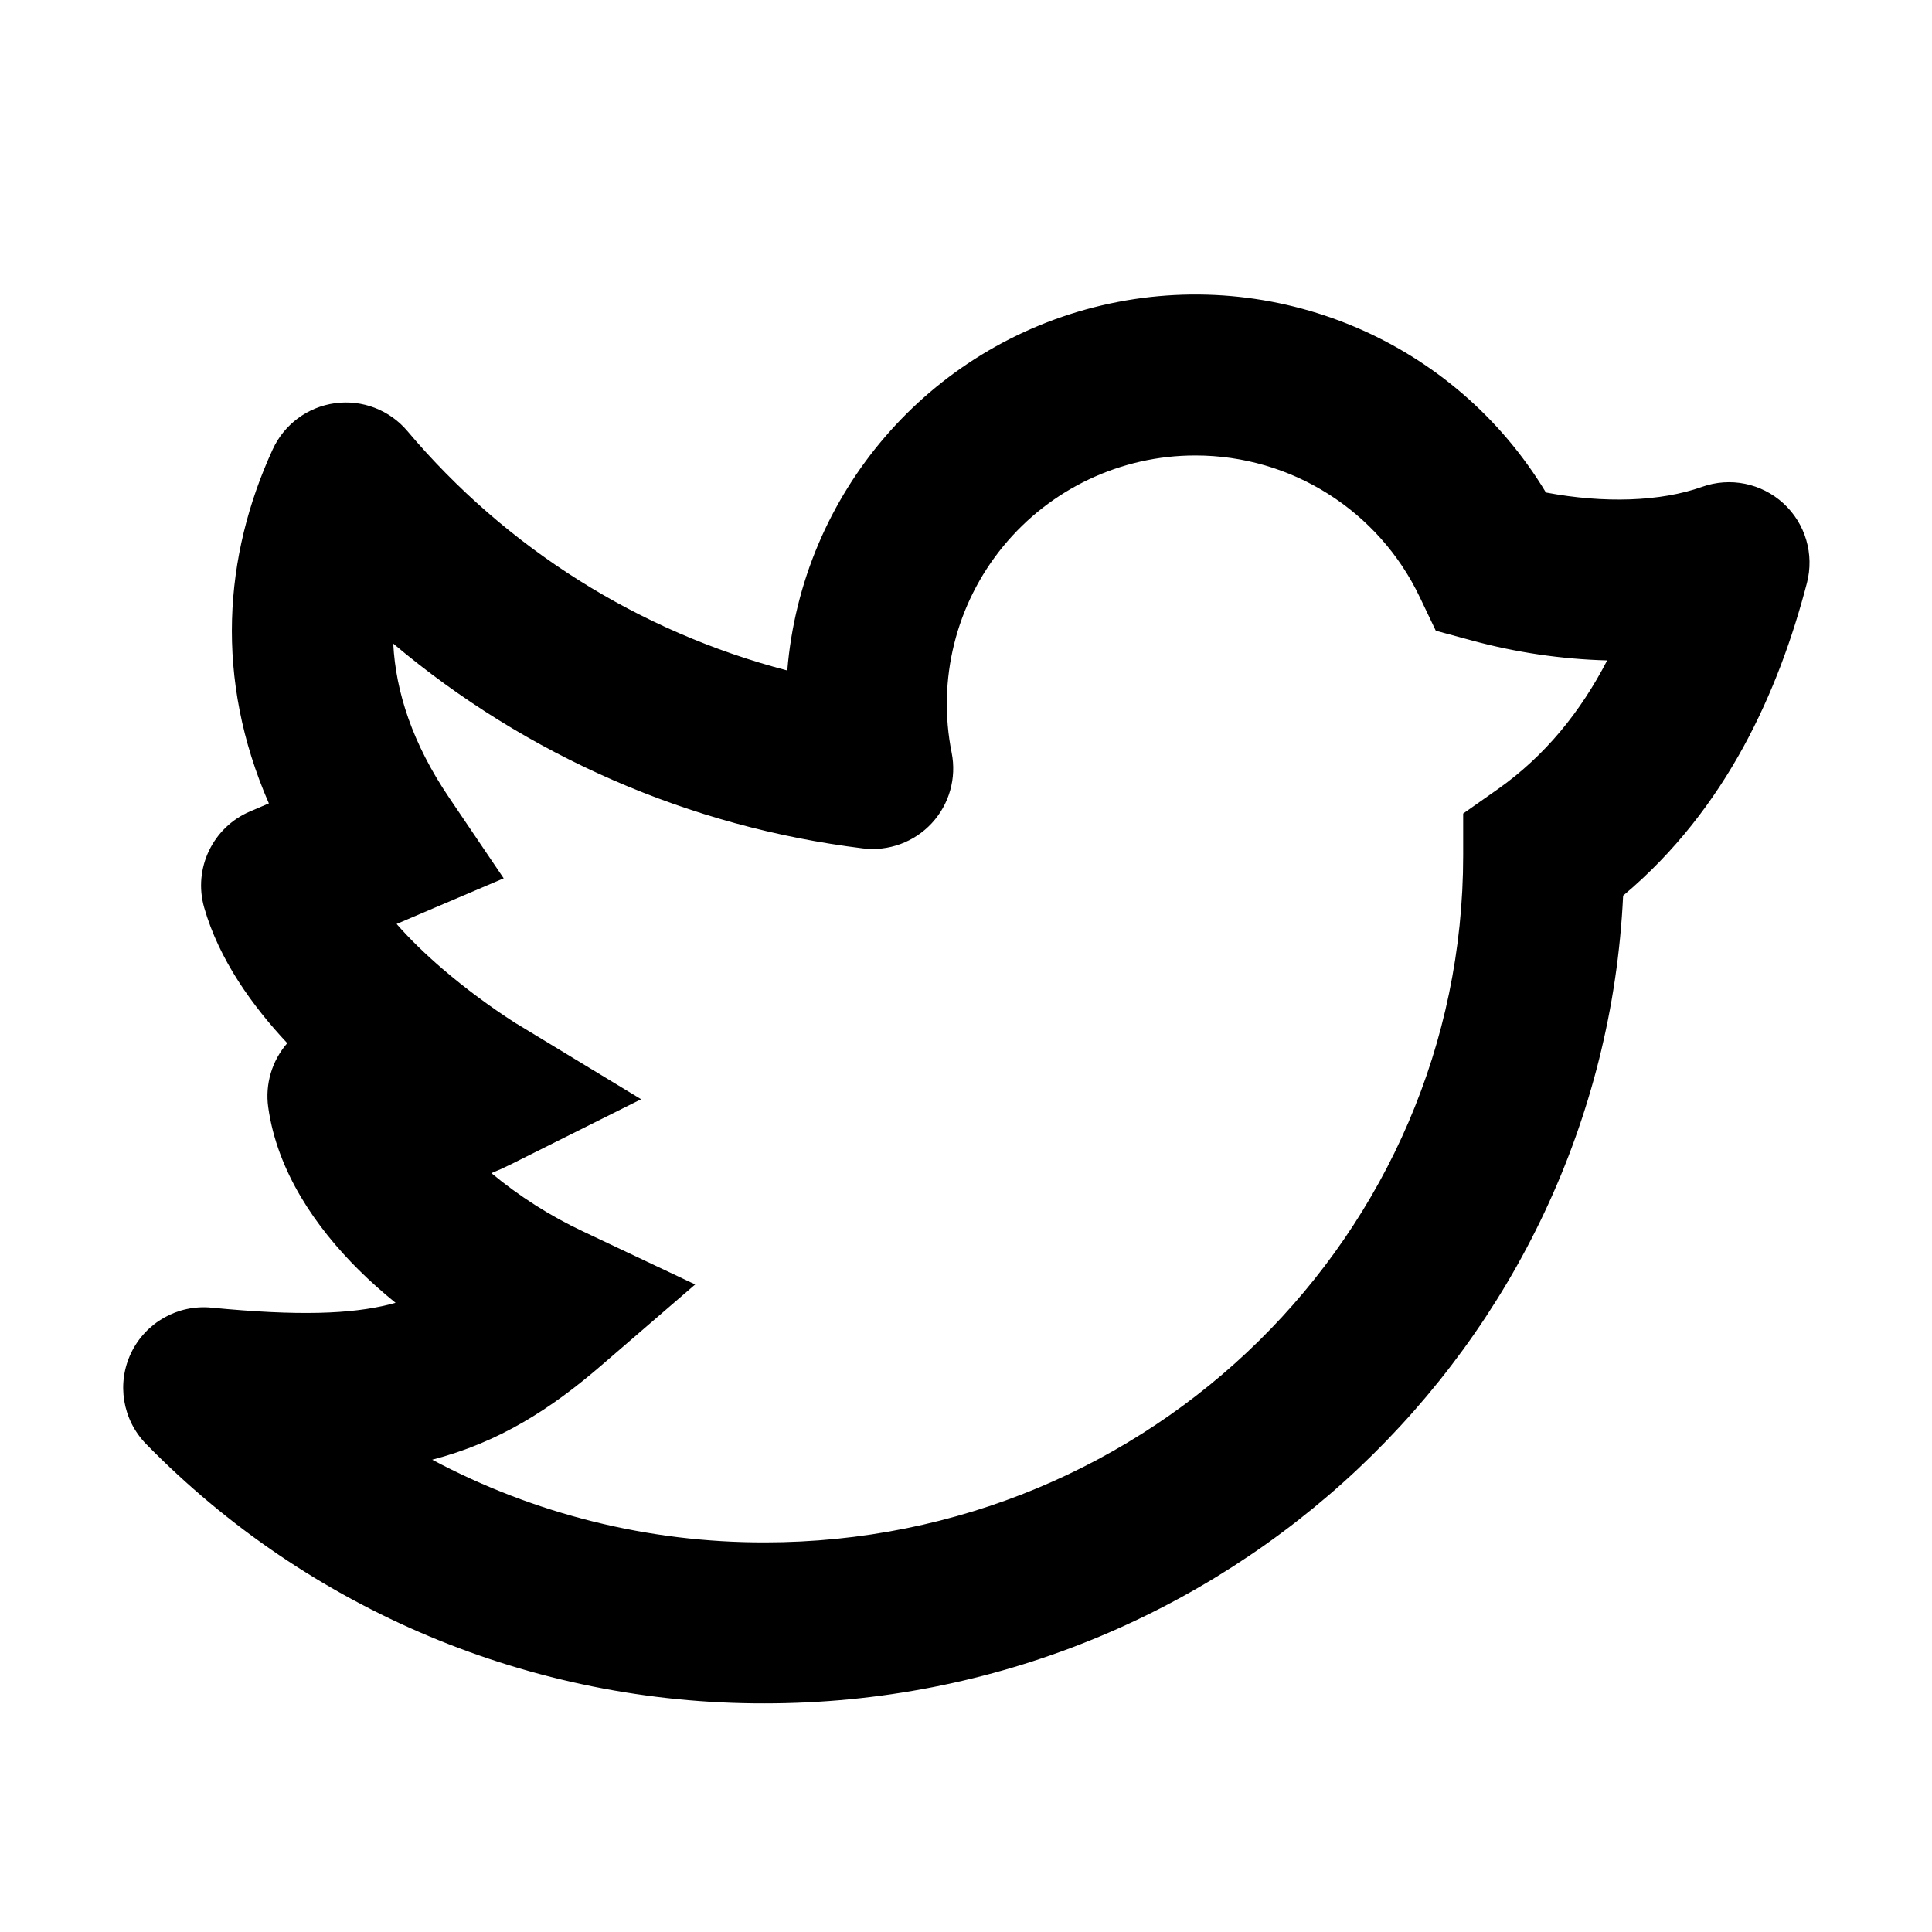
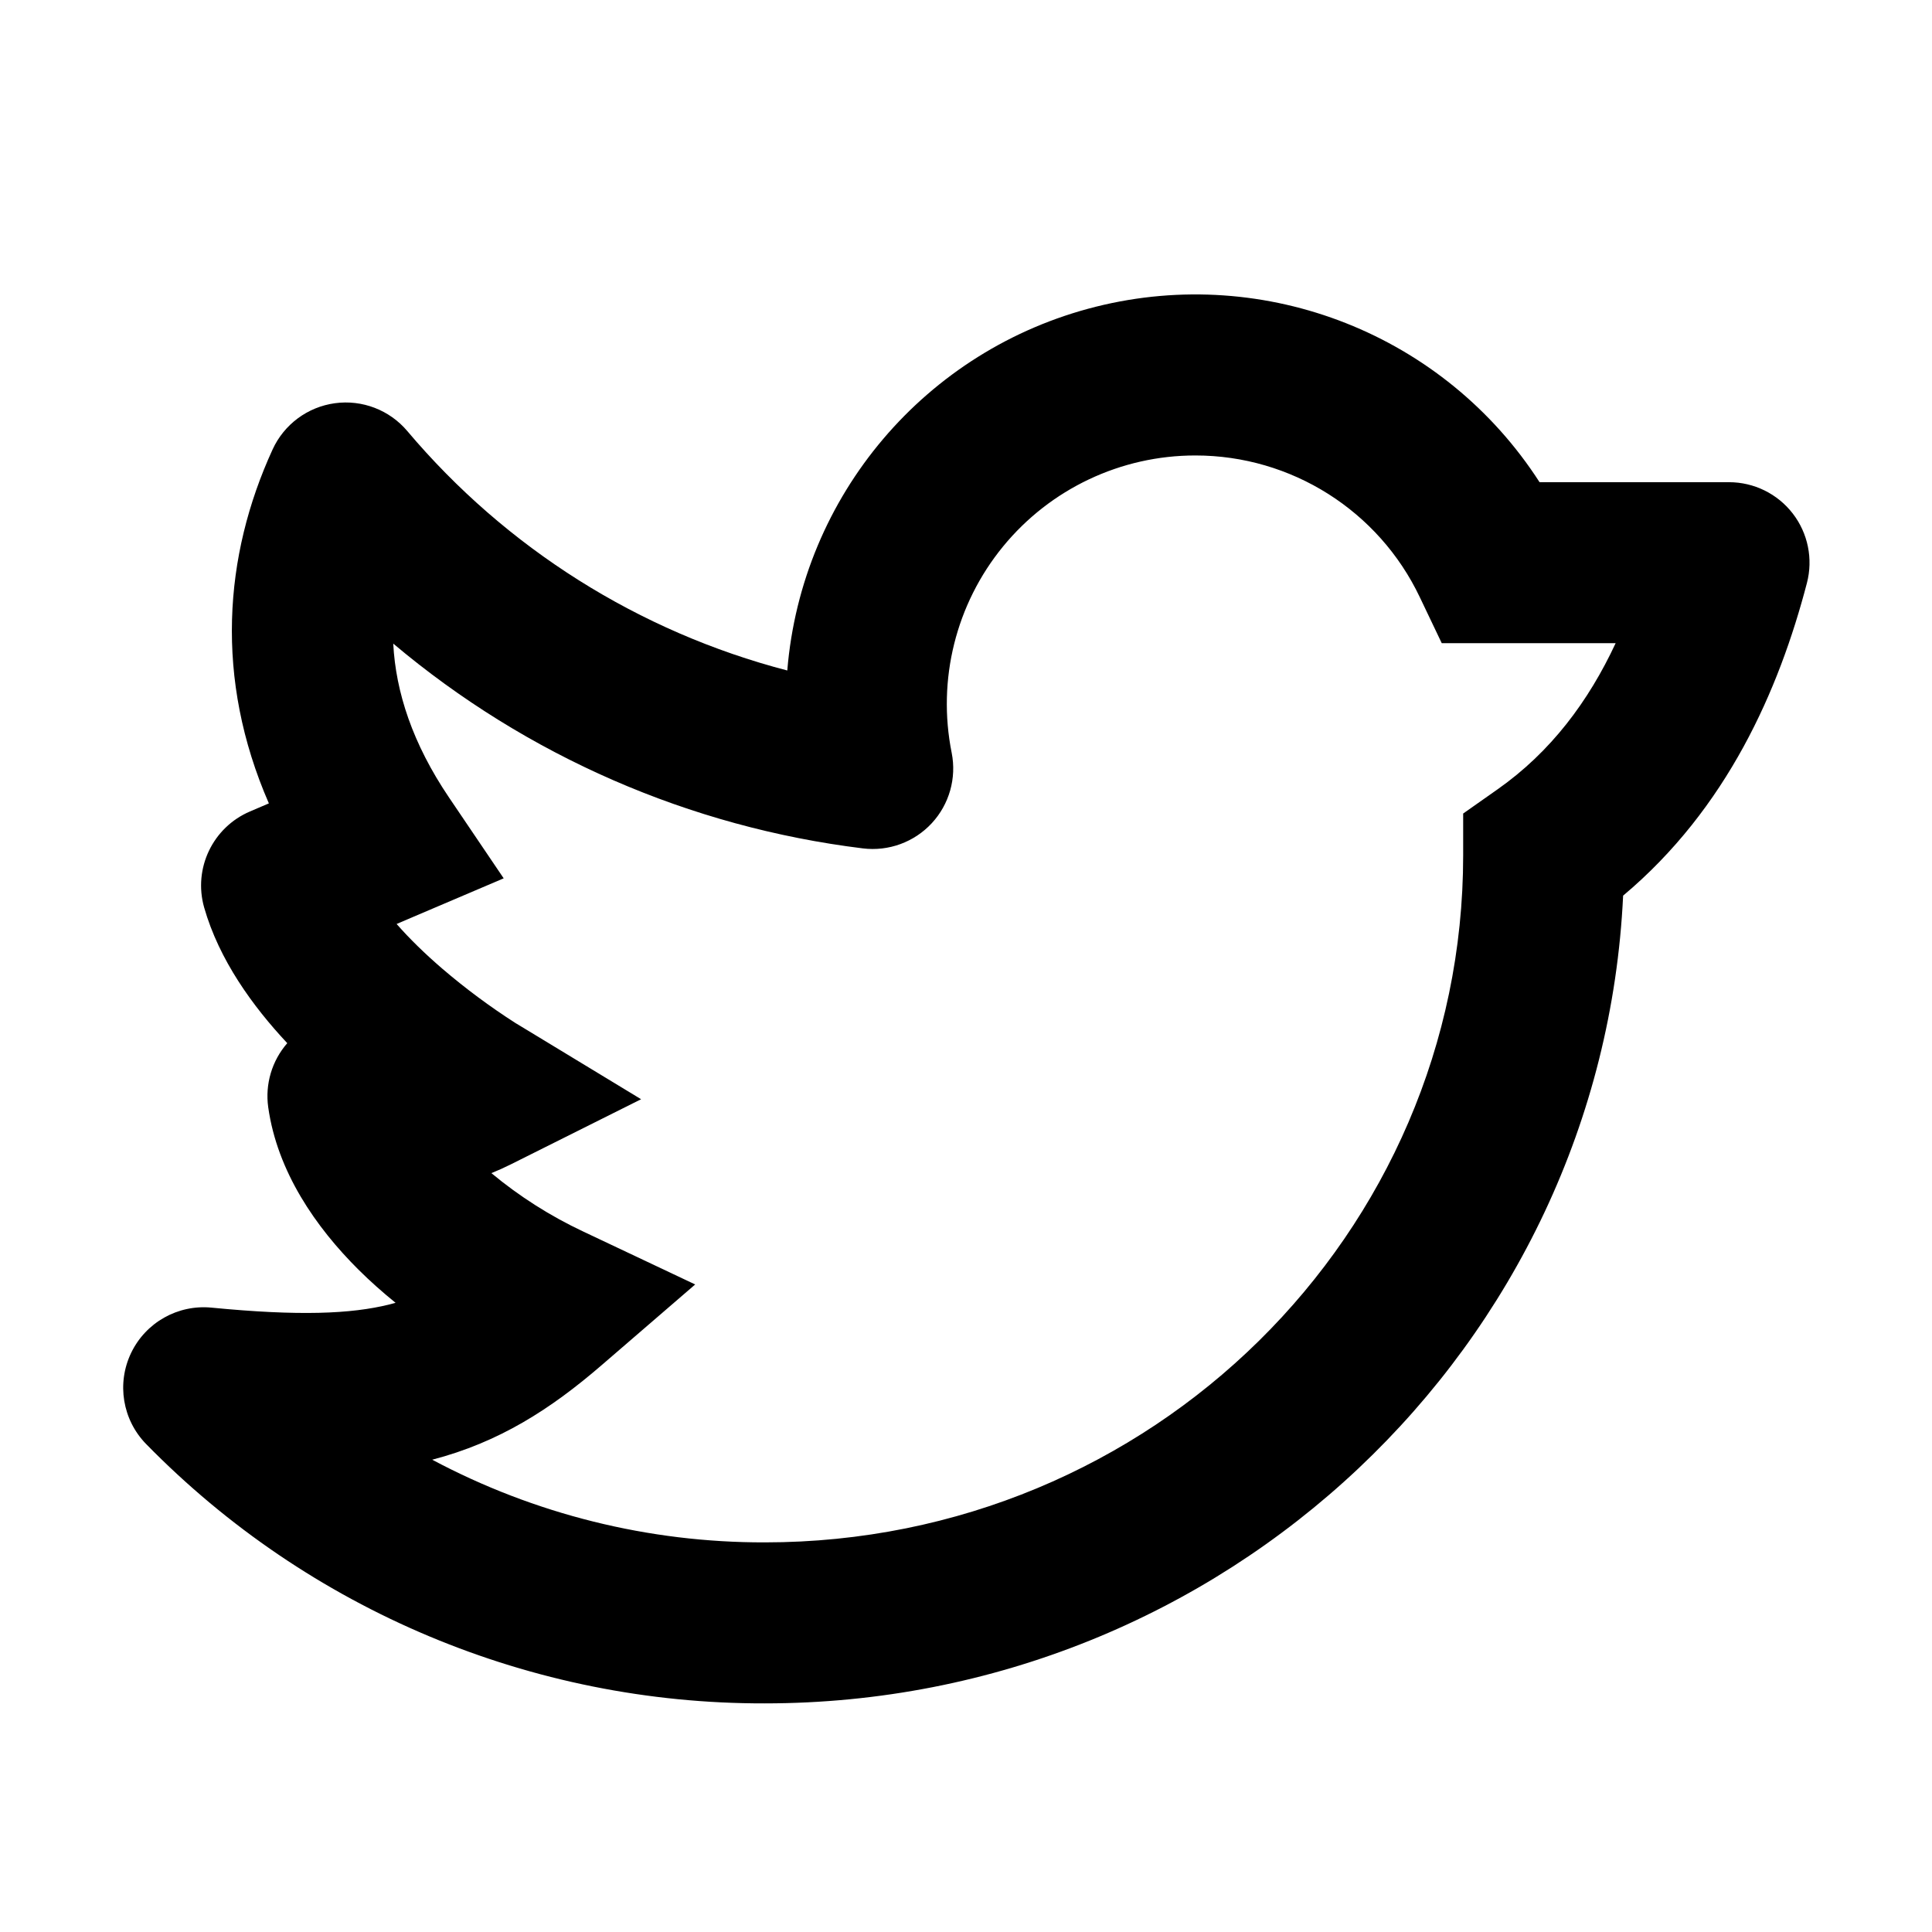
<svg xmlns="http://www.w3.org/2000/svg" width="24" height="24" fill="none">
-   <path fill-rule="evenodd" clip-rule="evenodd" d="M14.849 5.658a3.086 3.086 0 0 0-3.027 3.693 1 1 0 0 1-1.103 1.188 11.167 11.167 0 0 1-5.834-2.544c.031.602.24 1.242.693 1.912l.679 1.004-1.115.475-.215.092c.16.183.352.37.567.555a8.22 8.22 0 0 0 .91.676l.011.007h.001l1.548.939-1.62.81c-.08.04-.16.076-.24.108a5.34 5.34 0 0 0 1.142.726l1.39.657-1.164 1.004c-.635.548-1.274.957-2.103 1.173A8.748 8.748 0 0 0 9.5 19.16c4.806 0 8.676-3.835 8.676-8.534v-.52l.425-.299c.597-.42 1.037-.972 1.364-1.603a7.133 7.133 0 0 1-1.686-.249l-.443-.12-.198-.415a3.086 3.086 0 0 0-2.788-1.762zm-11.28 7.3a1 1 0 0 0-.237.797c.113.801.592 1.491 1.122 2.018.144.143.298.28.46.411l-.075.02c-.481.12-1.13.145-2.211.04a1 1 0 0 0-.813 1.694 10.716 10.716 0 0 0 7.684 3.222c5.713 0 10.399-4.436 10.664-10.034 1.29-1.083 1.935-2.55 2.283-3.883a1 1 0 0 0-1.303-1.195c-.513.183-1.214.207-1.939.07A5.086 5.086 0 0 0 9.78 8.329a9.214 9.214 0 0 1-4.72-2.975 1 1 0 0 0-1.673.23C2.78 6.906 2.664 8.43 3.34 9.98l-.234.1a1 1 0 0 0-.57 1.193c.186.652.604 1.228 1.032 1.685z" fill="#000" />
+   <path fill-rule="evenodd" clip-rule="evenodd" d="M14.849 5.658a3.086 3.086 0 0 0-3.027 3.693 1 1 0 0 1-1.103 1.188 11.167 11.167 0 0 1-5.834-2.544c.031.602.24 1.242.693 1.912l.679 1.004-1.115.475-.215.092c.16.183.352.37.567.555a8.219 8.219 0 0 0 .91.676l.011.007h.001l1.548.939-1.62.81c-.08.04-.16.076-.24.108a5.34 5.34 0 0 0 1.142.726l1.39.657-1.164 1.004c-.635.548-1.274.957-2.103 1.173A8.748 8.748 0 0 0 9.5 19.16c4.806 0 8.676-3.835 8.676-8.534v-.52l.425-.299c.664-.466 1.133-1.096 1.469-1.817h-2.16l-.272-.57a3.086 3.086 0 0 0-2.788-1.762zm-11.28 7.3a1 1 0 0 0-.237.797c.113.801.592 1.491 1.122 2.018.144.143.298.28.46.411l-.075.02c-.481.12-1.13.145-2.211.04a1 1 0 0 0-.813 1.694 10.716 10.716 0 0 0 7.684 3.222c5.713 0 10.399-4.436 10.664-10.034 1.29-1.083 1.935-2.55 2.283-3.883a1 1 0 0 0-.968-1.253h-2.353A5.086 5.086 0 0 0 9.78 8.329a9.214 9.214 0 0 1-4.721-2.975 1 1 0 0 0-1.673.23C2.78 6.906 2.664 8.43 3.34 9.98l-.234.1a1 1 0 0 0-.57 1.193c.186.652.604 1.228 1.032 1.685z" fill="#000" />
</svg>
